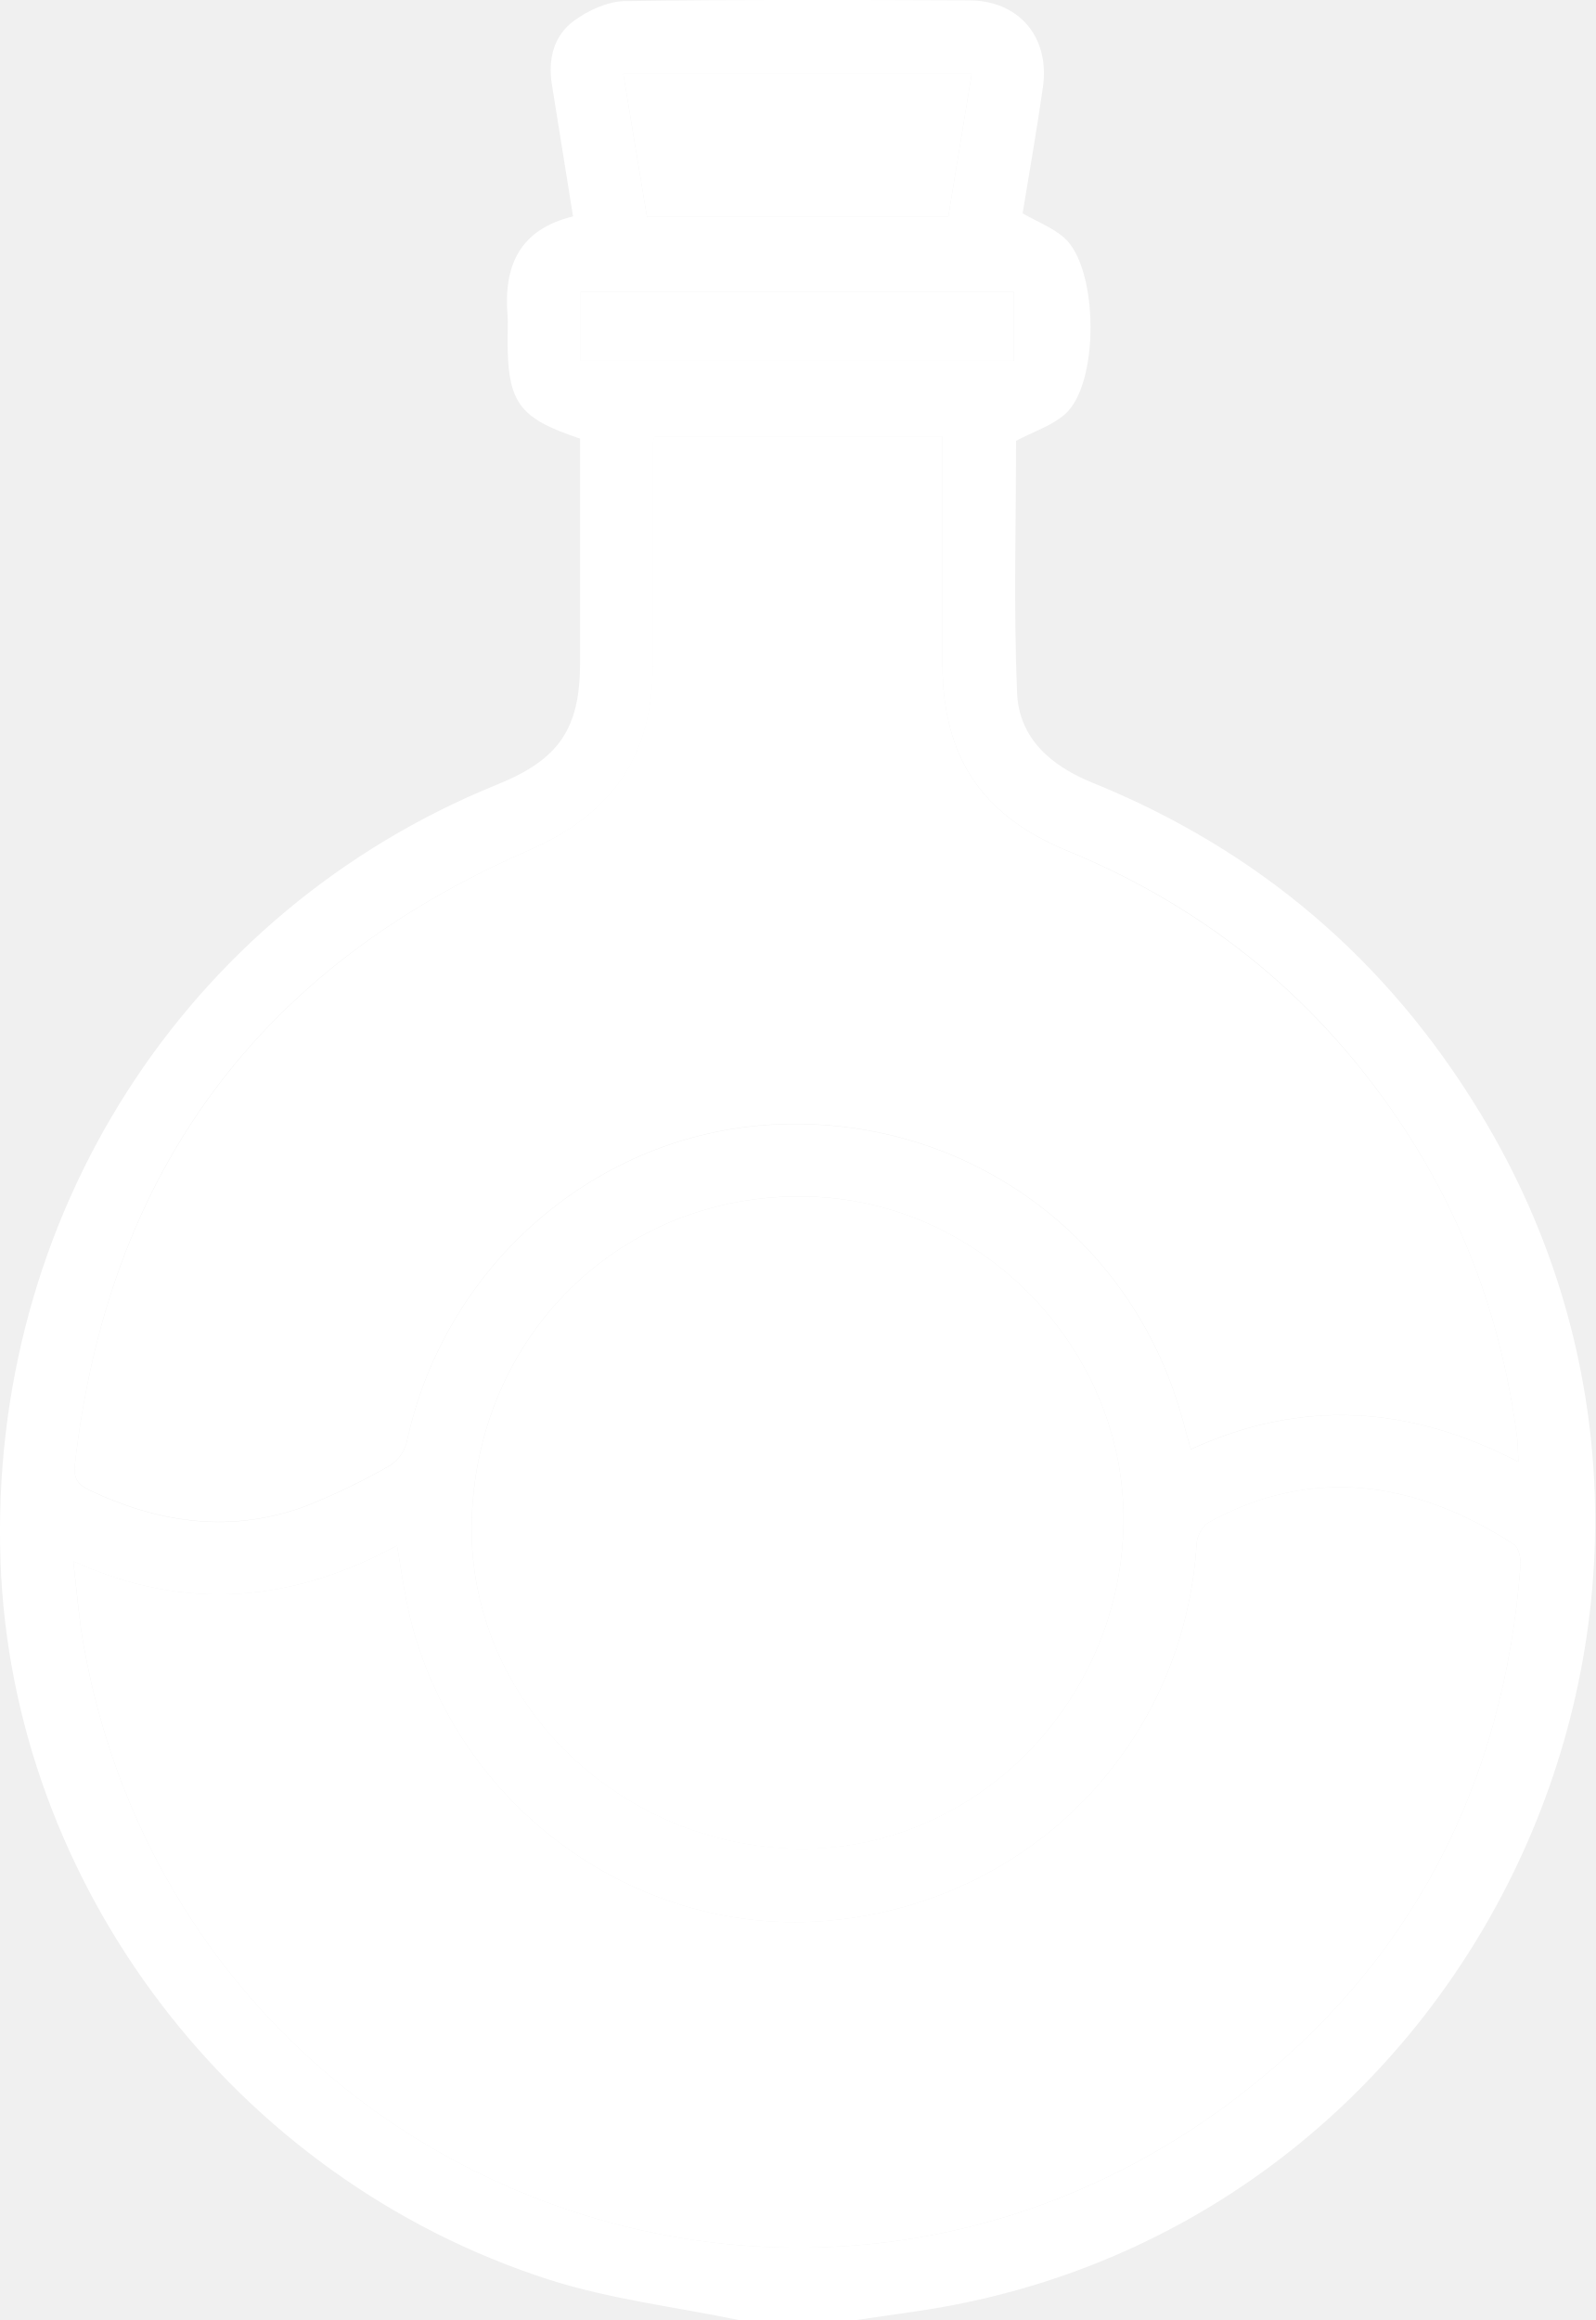
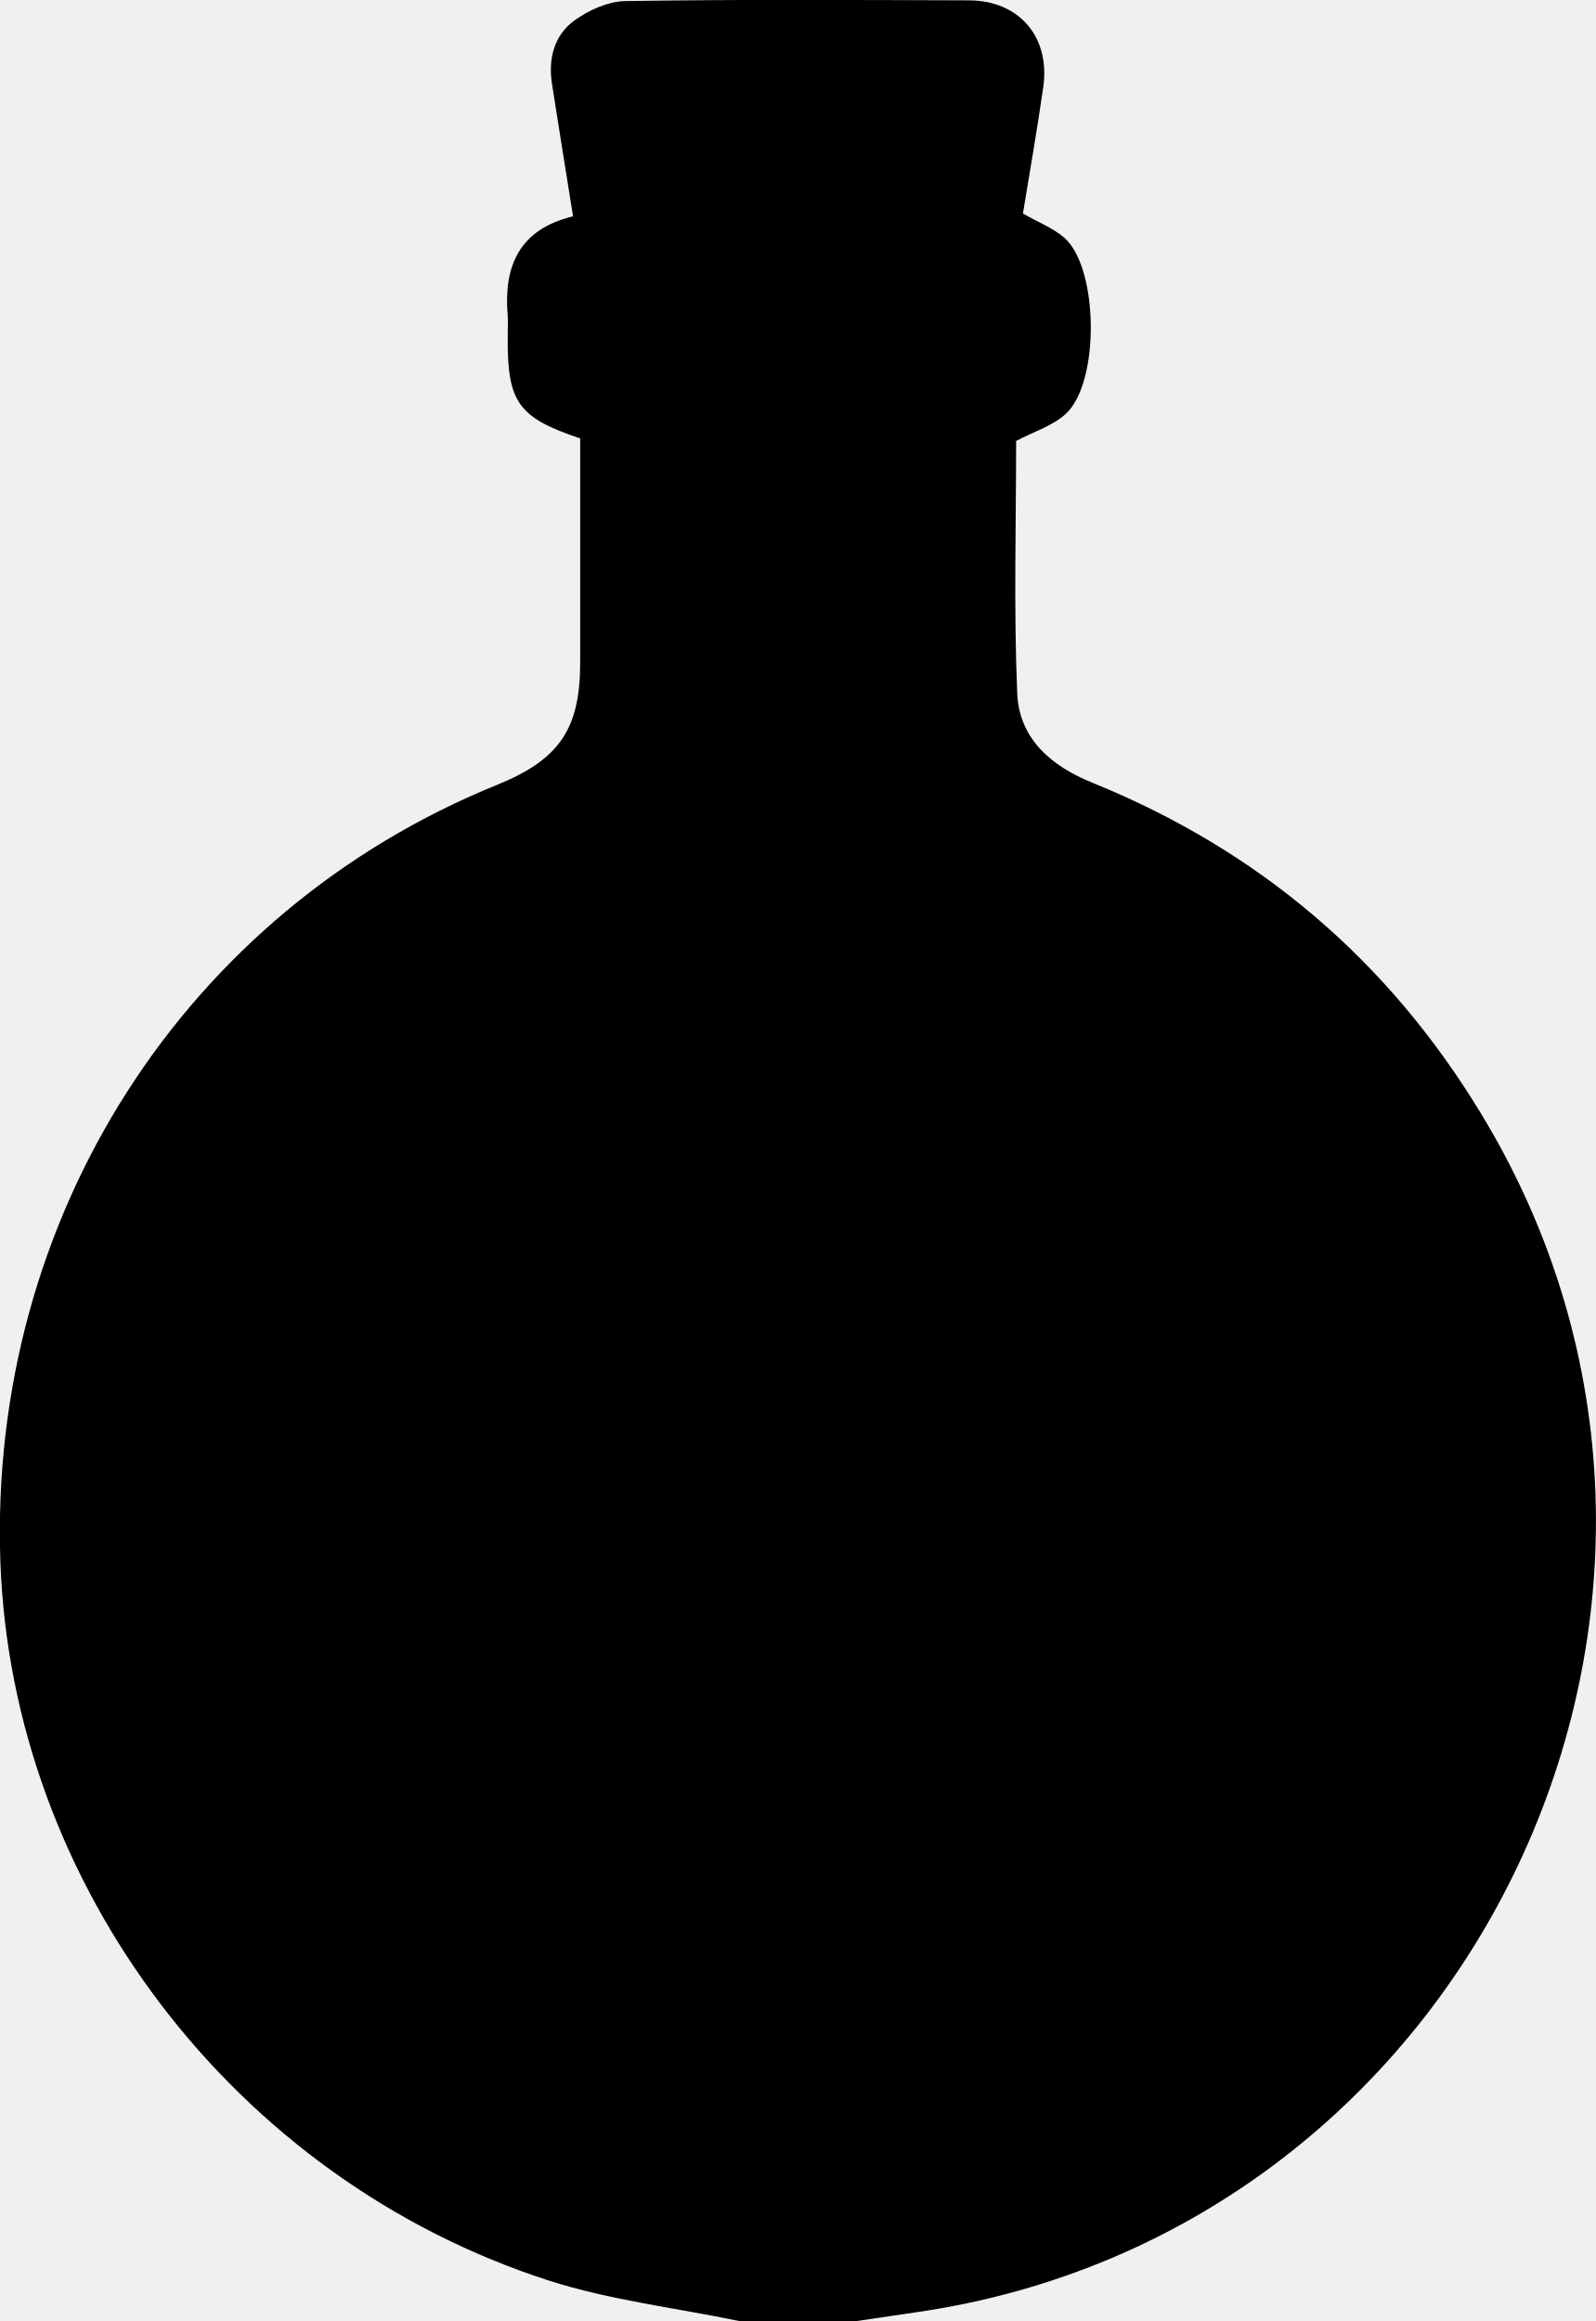
- <svg xmlns="http://www.w3.org/2000/svg" id="Layer_2" data-name="Layer 2" viewBox="0 0 447.02 650.07">
-   <defs>
-     <style>.cls-1{fill:#fff;}</style>
-   </defs>
-   <path class="cls-1" d="M460.25,198.43h97.62c-2.2,13.38-4.36,26.57-6.56,40H466.88C464.67,225.09,462.5,212,460.25,198.43Z" transform="translate(-285.58 -177.66)" />
-   <path class="cls-1" d="M569.64,259.46v19.33H448.32V259.46Z" transform="translate(-285.58 -177.66)" />
-   <path class="cls-1" d="M709.88,610.45c1.35.88,1.93,4,1.78,6C707,677.81,681,728.25,632,765.53c-121.69,92.57-296.14,23.79-323-127-1.31-7.36-1.85-14.86-2.88-23.41,31.85,14.43,61.66,11.3,90.71-4.4,1.28,7.11,2.1,13.82,3.72,20.34,13.3,53.45,64,89.84,117.9,84.7,56.29-5.37,99.06-49.57,102.47-105.68.12-2,1.64-4.89,3.36-5.84C653.23,588.28,682.42,592.63,709.88,610.45Z" transform="translate(-285.58 -177.66)" />
-   <path class="cls-1" d="M513.56,513c49,2,88.71,44.86,86.81,93.65-2,50.81-44.32,91.06-93.56,89-50.82-2.17-90.9-44-89-92.87C419.82,550,461.59,510.83,513.56,513Z" transform="translate(-285.58 -177.66)" />
-   <path class="cls-1" d="M710.67,580c.27,2,.24,4.12.41,7.28-30.42-15.82-60.79-17.76-91.81-3.55-1.27-4.54-2.24-8.39-3.42-12.17-15.27-49.33-61.07-81.3-112.93-78.86-50,2.35-92.64,39.15-103.33,88.91a11,11,0,0,1-4.71,6.64,182.75,182.75,0,0,1-23.33,11.27c-20.83,7.84-41.11,5-60.86-4.33-3.33-1.57-4.57-3.34-4.12-7.26q14-122.61,127-171.93c23.45-10.19,34.87-26.44,34.88-52q0-31.1,0-62.2a13.91,13.91,0,0,1,.45-1.89H549.7V319c0,15-.07,30,0,45.06.11,25.83,11.08,42.17,34.92,52q59.58,24.48,94.82,78.37C696.45,520.5,706.61,549.16,710.67,580Z" transform="translate(-285.58 -177.66)" />
-   <path class="cls-1" d="M700.38,489.54c82.44,135.47-1.56,313.4-158.51,335.82-5.43.77-10.86,1.58-16.28,2.37h-33c-17.76-3.68-36-5.81-53.18-11.32C351.22,788.1,288.86,705.79,285.72,615c-3.33-96.2,51.61-182,139.19-217.51,17.39-7.05,23.22-15.62,23.23-34.27,0-20.92,0-41.85,0-62.66-17.28-5.76-20.37-10.09-20.32-28.06,0-2.12.14-4.25,0-6.35-1.15-13.85,3.21-24.17,18.34-27.85-2-12.6-4-24.87-5.95-37.14-1.09-7,.58-13.56,6.21-17.67,4-2.93,9.44-5.45,14.27-5.52,32.15-.48,64.3-.33,96.45-.21,14,.05,22.67,10.27,20.7,24.29-1.68,11.9-3.8,23.75-5.69,35.4,4.14,2.36,8.4,4,11.61,6.79,9.71,8.51,10,41,.22,49.52-3.63,3.18-8.66,4.78-13.67,7.42,0,22.85-.7,46.75.28,70.58.53,12.77,9.47,20.5,21.18,25.24Q661.37,425.24,700.38,489.54Zm11.28,126.89c.15-2-.43-5.1-1.78-6-27.46-17.82-56.65-22.17-85.61-6.17-1.72,1-3.24,3.79-3.36,5.84-3.41,56.11-46.18,100.31-102.47,105.68-53.85,5.14-104.6-31.25-117.9-84.7-1.62-6.52-2.44-13.23-3.72-20.34-29.05,15.7-58.86,18.83-90.71,4.4,1,8.55,1.57,16.05,2.88,23.41,26.91,150.75,201.36,219.53,323,127C681,728.25,707,677.81,711.66,616.43Zm-.58-29.13c-.17-3.16-.14-5.24-.41-7.28-4.06-30.86-14.22-59.52-31.24-85.65q-35.17-54-94.82-78.37c-23.84-9.8-34.81-26.14-34.92-52-.06-15,0-30,0-45.06V299.88H469a13.91,13.91,0,0,0-.45,1.89q0,31.1,0,62.2c0,25.61-11.43,41.86-34.88,52Q320.47,465.15,306.57,588c-.45,3.92.79,5.69,4.12,7.26,19.75,9.36,40,12.17,60.86,4.33a182.75,182.75,0,0,0,23.33-11.27,11,11,0,0,0,4.71-6.64c10.69-49.76,53.33-86.56,103.33-88.91,51.86-2.44,97.66,29.53,112.93,78.86,1.18,3.78,2.15,7.63,3.42,12.17C650.29,569.54,680.66,571.48,711.08,587.3ZM600.37,606.63c1.9-48.79-37.81-91.62-86.81-93.65-52-2.15-93.74,37-95.77,89.74-1.88,48.88,38.2,90.7,89,92.87C556.05,697.69,598.38,657.44,600.37,606.63ZM569.64,278.79V259.46H448.32v19.33Zm-11.77-80.36H460.25c2.25,13.57,4.42,26.66,6.63,40h84.43C553.51,225,555.67,211.81,557.87,198.43Z" transform="translate(-285.58 -177.66)" />
+ <svg xmlns="http://www.w3.org/2000/svg" version="1.1" id="Layer_1" x="0px" y="0px" viewBox="0 0 447 650.1" style="enable-background:new 0 0 447 650.1;" xml:space="preserve">
+   <g id="XMLID_1_">
+     <g>
+       <path d="M414.8,311.9c82.4,135.5-1.6,313.4-158.5,335.8c-5.4,0.8-10.9,1.6-16.3,2.4h-33c-17.8-3.7-36-5.8-53.2-11.3    C65.6,610.4,3.3,528.1,0.1,437.3c-3.3-96.2,51.6-182,139.2-217.5c17.4-7.1,23.2-15.6,23.2-34.3c0-20.9,0-41.8,0-62.7    c-17.3-5.8-20.4-10.1-20.3-28.1c0-2.1,0.1-4.3,0-6.3c-1.2-13.8,3.2-24.2,18.3-27.8c-2-12.6-4-24.9-5.9-37.1    c-1.1-7,0.6-13.6,6.2-17.7c4-2.9,9.4-5.4,14.3-5.5c32.1-0.5,64.3-0.3,96.4-0.2c14,0.1,22.7,10.3,20.7,24.3    c-1.7,11.9-3.8,23.8-5.7,35.4c4.1,2.4,8.4,4,11.6,6.8c9.7,8.5,10,41,0.2,49.5c-3.6,3.2-8.7,4.8-13.7,7.4c0,22.8-0.7,46.8,0.3,70.6    c0.5,12.8,9.5,20.5,21.2,25.2C352.6,238.2,388.8,269,414.8,311.9z" />
+     </g>
+     <g>
+ 	</g>
+   </g>
</svg>
